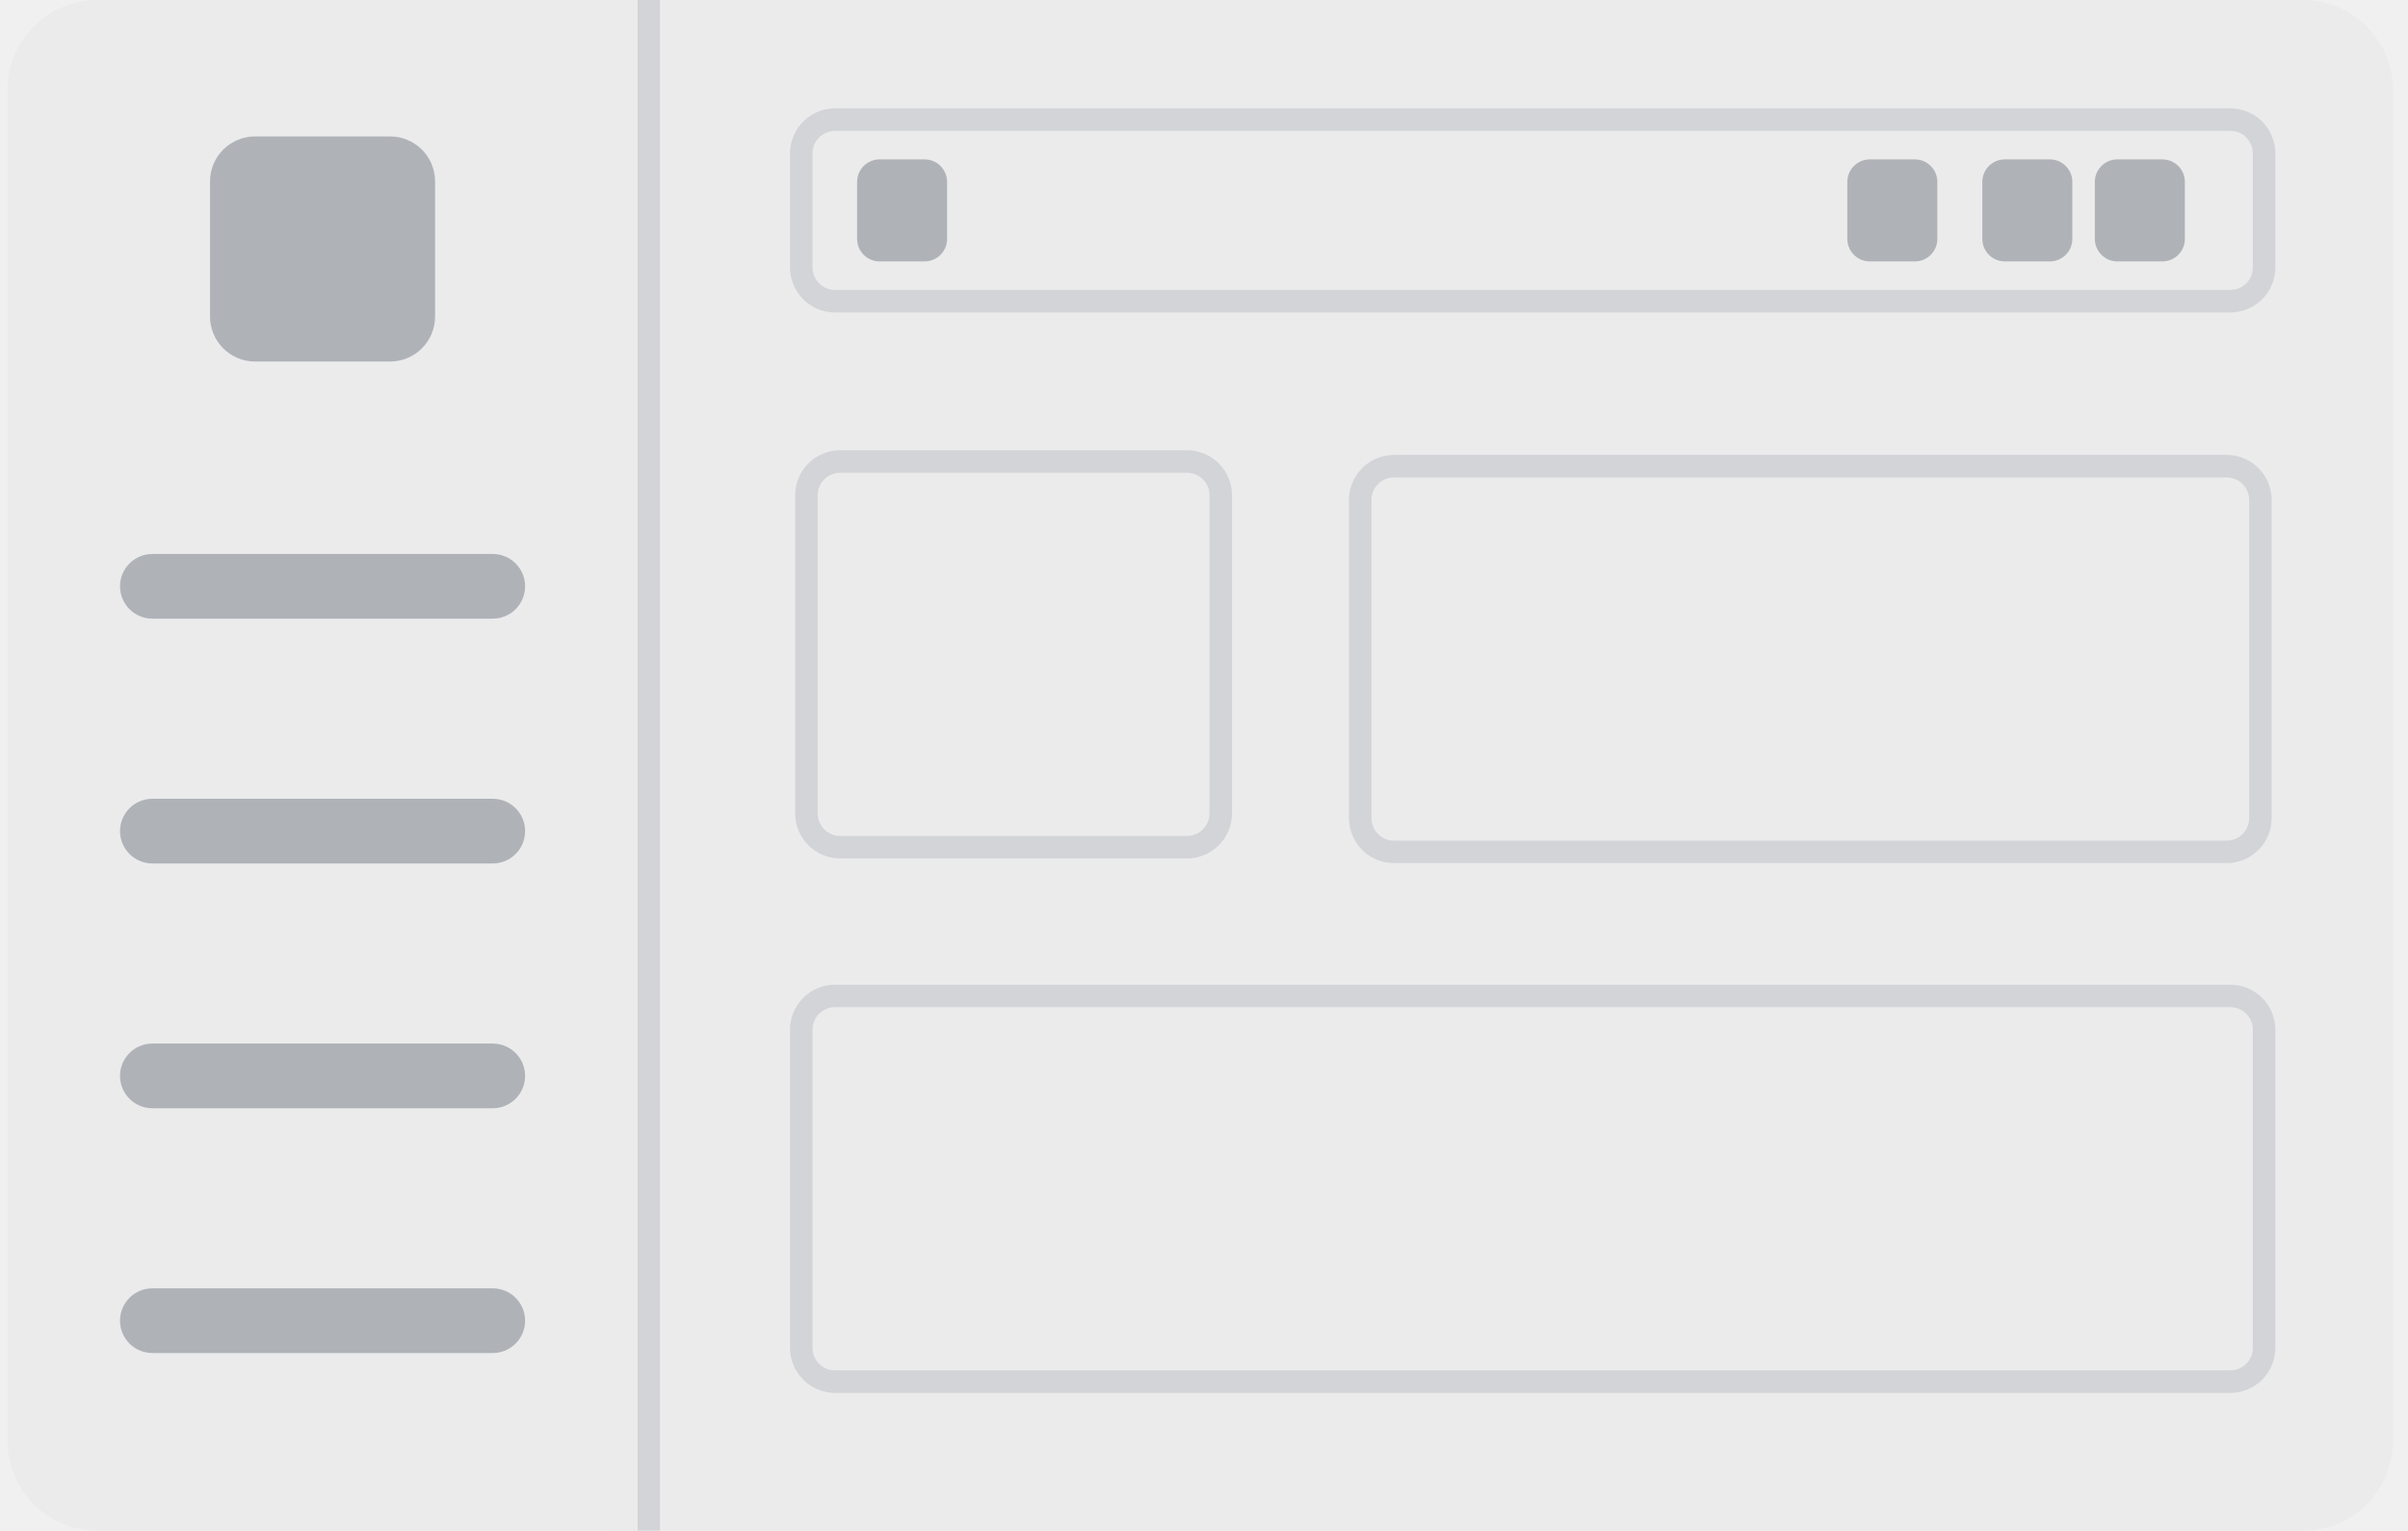
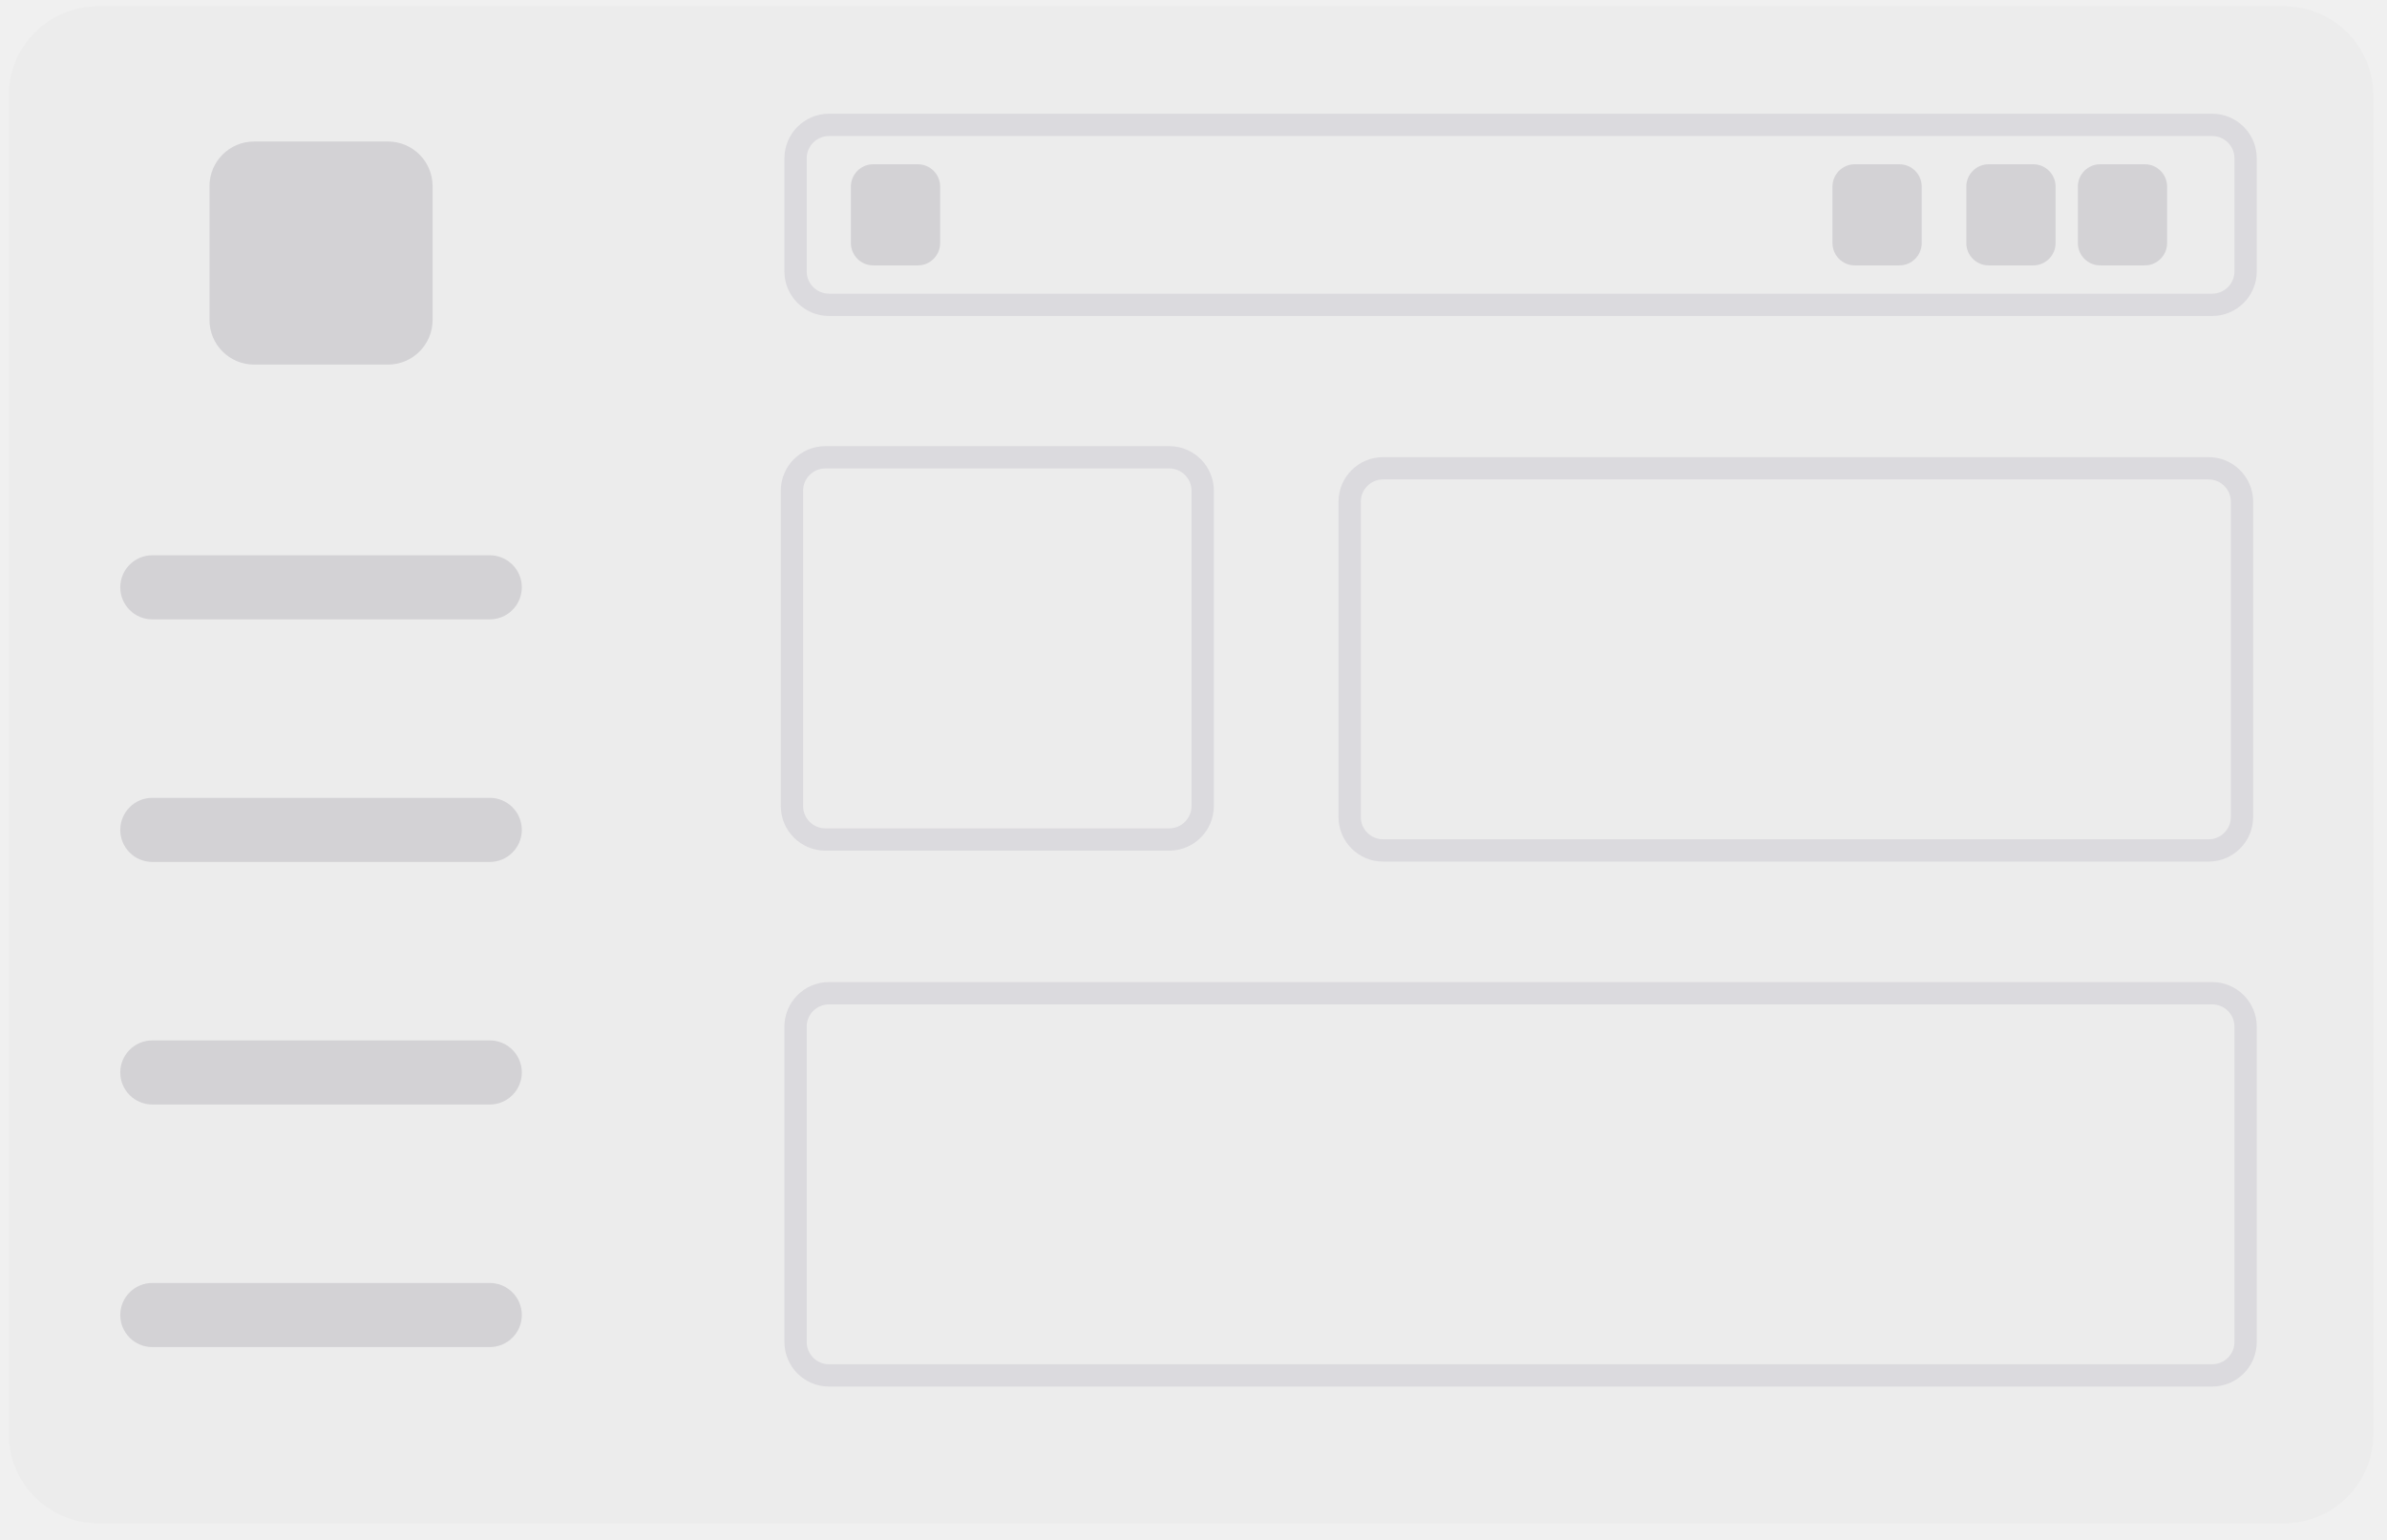
- <svg xmlns="http://www.w3.org/2000/svg" width="107" height="68" viewBox="0 0 107 68" fill="none">
-   <rect x="0.333" width="106" height="68" rx="4" fill="#2E263D" fill-opacity="0.02" />
-   <mask id="path-2-outside-1_1746_156469" maskUnits="userSpaceOnUse" x="0.333" y="0" width="29" height="68" fill="black">
-     <rect fill="white" x="0.333" width="29" height="68" />
-     <path d="M0.333 4C0.333 1.791 2.124 0 4.333 0H28.333V68H4.333C2.124 68 0.333 66.209 0.333 64V4Z" />
-   </mask>
-   <path d="M0.333 0H28.333H0.333ZM28.333 68H0.333H28.333ZM0.333 68V0V68ZM29.333 0V68H27.333V0H29.333Z" fill="#22303E" fill-opacity="0.12" mask="url(#path-2-outside-1_1746_156469)" />
-   <rect x="5.333" y="24.608" width="18" height="2.874" rx="1.437" fill="#22303E" fill-opacity="0.3" />
-   <rect x="9.333" y="6.06" width="10" height="10" rx="2" fill="#22303E" fill-opacity="0.3" />
-   <rect x="5.333" y="35.482" width="18" height="2.874" rx="1.437" fill="#22303E" fill-opacity="0.3" />
-   <rect x="5.333" y="46.356" width="18" height="2.874" rx="1.437" fill="#22303E" fill-opacity="0.3" />
-   <rect x="5.333" y="57.23" width="18" height="2.874" rx="1.437" fill="#22303E" fill-opacity="0.3" />
-   <rect x="35.605" y="5.313" width="65" height="8.067" rx="1.5" stroke="#22303E" stroke-opacity="0.12" />
-   <rect x="38.085" y="7.08" width="4" height="4.533" rx="1" fill="#22303E" fill-opacity="0.3" />
-   <rect x="82.086" y="7.08" width="4" height="4.533" rx="1" fill="#22303E" fill-opacity="0.3" />
-   <rect x="88.085" y="7.08" width="4" height="4.533" rx="1" fill="#22303E" fill-opacity="0.3" />
-   <rect x="93.085" y="7.08" width="4" height="4.533" rx="1" fill="#22303E" fill-opacity="0.3" />
-   <rect x="60.442" y="20.708" width="40" height="17.133" rx="1.5" stroke="#22303E" stroke-opacity="0.12" />
-   <rect x="35.833" y="20.5" width="18.412" height="17.133" rx="1.5" stroke="#22303E" stroke-opacity="0.12" />
-   <rect x="35.605" y="44.241" width="65" height="17.133" rx="1.5" stroke="#22303E" stroke-opacity="0.12" />
+ <svg xmlns="http://www.w3.org/2000/svg" width="107" height="69" viewBox="0 0 107 69" fill="none">
+   <rect x="0.391" y="0.284" width="106" height="68" rx="4" fill="#4B465C" fill-opacity="0.02" />
+   <rect x="5.391" y="24.892" width="18" height="2.874" rx="1.437" fill="#4B465C" fill-opacity="0.16" />
+   <rect x="9.391" y="6.344" width="10" height="10" rx="2" fill="#4B465C" fill-opacity="0.16" />
+   <rect x="5.391" y="35.766" width="18" height="2.874" rx="1.437" fill="#4B465C" fill-opacity="0.16" />
+   <rect x="5.391" y="46.64" width="18" height="2.874" rx="1.437" fill="#4B465C" fill-opacity="0.16" />
+   <rect x="5.391" y="57.514" width="18" height="2.874" rx="1.437" fill="#4B465C" fill-opacity="0.16" />
+   <rect x="35.662" y="5.598" width="65" height="8.067" rx="1.5" stroke="#DBDADE" />
+   <rect x="38.143" y="7.364" width="4" height="4.533" rx="1" fill="#4B465C" fill-opacity="0.16" />
+   <rect x="82.143" y="7.364" width="4" height="4.533" rx="1" fill="#4B465C" fill-opacity="0.16" />
+   <rect x="88.143" y="7.364" width="4" height="4.533" rx="1" fill="#4B465C" fill-opacity="0.16" />
+   <rect x="93.143" y="7.364" width="4" height="4.533" rx="1" fill="#4B465C" fill-opacity="0.16" />
+   <rect x="60.5" y="20.992" width="40" height="17.133" rx="1.5" stroke="#DBDADE" />
+   <rect x="35.5" y="20.5" width="18.412" height="17.133" rx="1.5" stroke="#DBDADE" />
+   <rect x="35.662" y="44.525" width="65" height="17.133" rx="1.5" stroke="#DBDADE" />
</svg>
